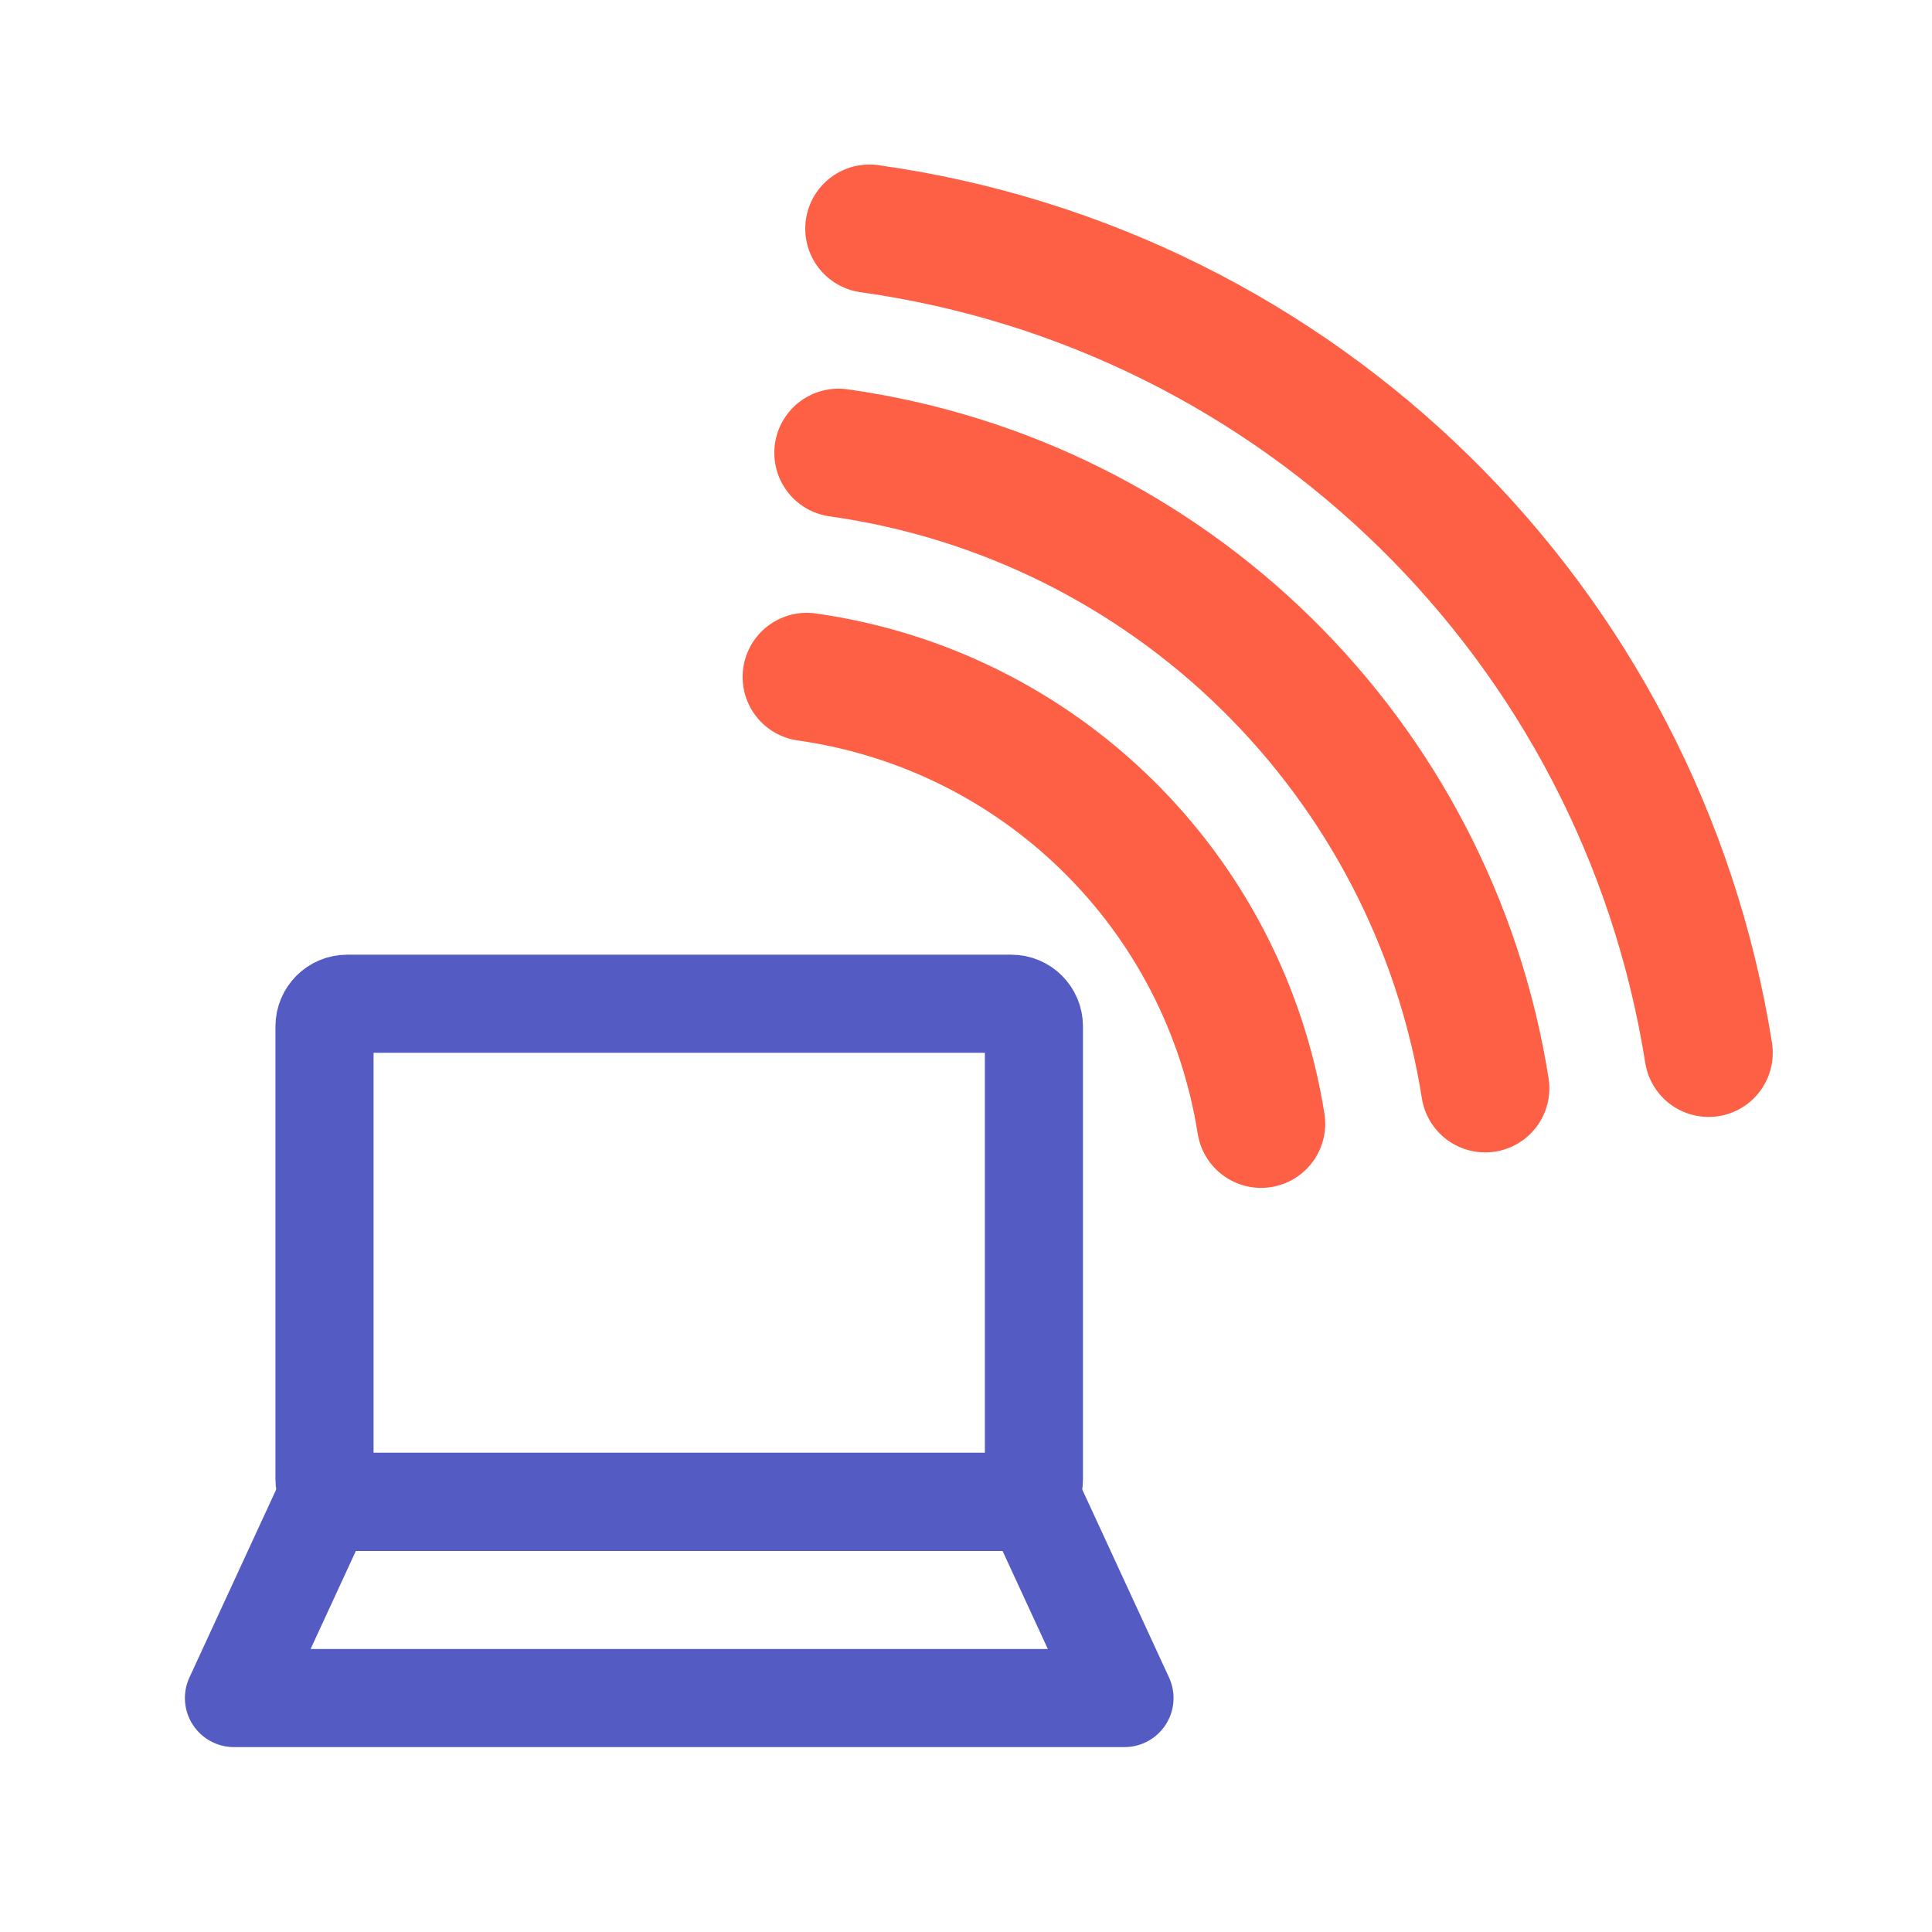
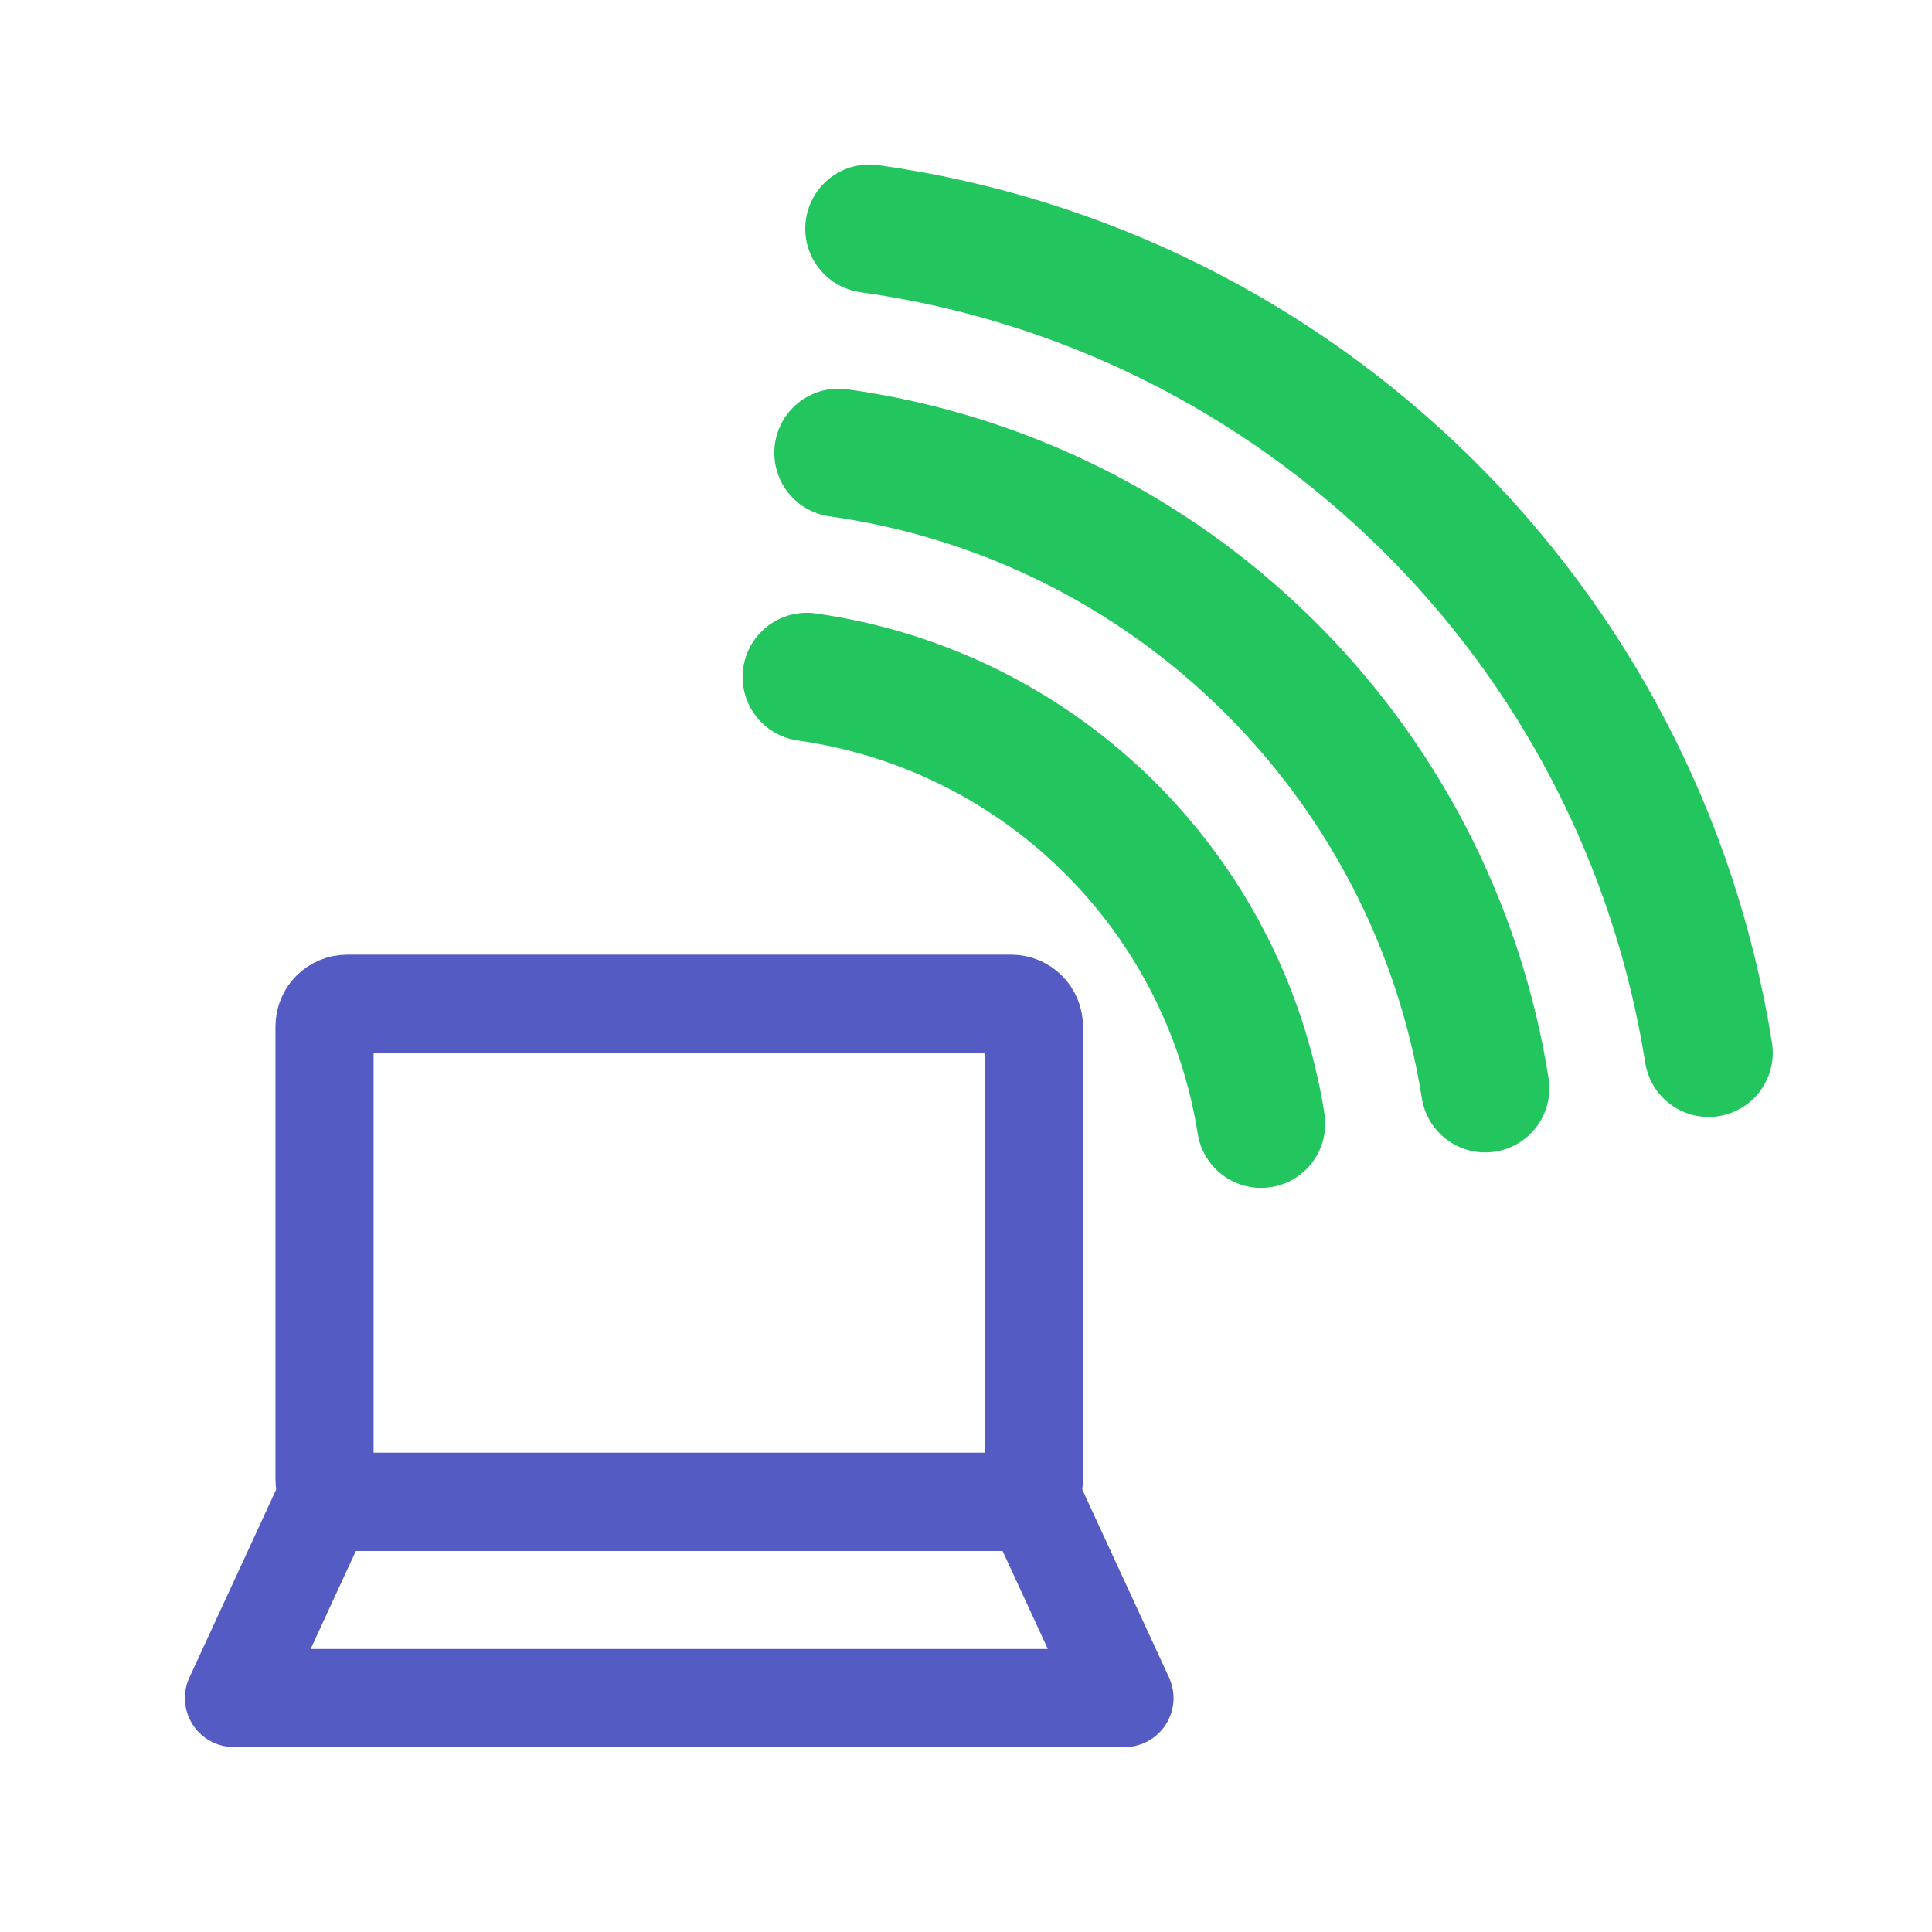
<svg xmlns="http://www.w3.org/2000/svg" viewBox="0 0 256 256">
  <g fill="none" stroke="#545cc4" stroke-width="13" stroke-linejoin="round" stroke-linecap="round">
    <rect x="43" y="133" width="94" height="66" rx="3" />
    <path d="M 43 199 L 137 199 L 149 225 L 31 225 Z" />
  </g>
-   <path d="M 106.9 89.7 A 71 71 0 0 1 167.1 148.9" fill="none" stroke="#fe6045" stroke-width="17" stroke-linecap="round" />
-   <path d="M 111.1 60.0 A 101 101 0 0 1 196.8 144.2" fill="none" stroke="#fe6045" stroke-width="17" stroke-linecap="round" />
-   <path d="M 115.2 30.3 A 131 131 0 0 1 226.4 139.5" fill="none" stroke="#fe6045" stroke-width="17" stroke-linecap="round" />
+   <path d="M 106.9 89.7 A 71 71 0 0 1 167.1 148.9" fill="none" stroke="#22c55e" stroke-width="17" stroke-linecap="round" />
+   <path d="M 111.1 60.0 A 101 101 0 0 1 196.8 144.2" fill="none" stroke="#22c55e" stroke-width="17" stroke-linecap="round" />
+   <path d="M 115.2 30.3 A 131 131 0 0 1 226.4 139.5" fill="none" stroke="#22c55e" stroke-width="17" stroke-linecap="round" />
</svg>
